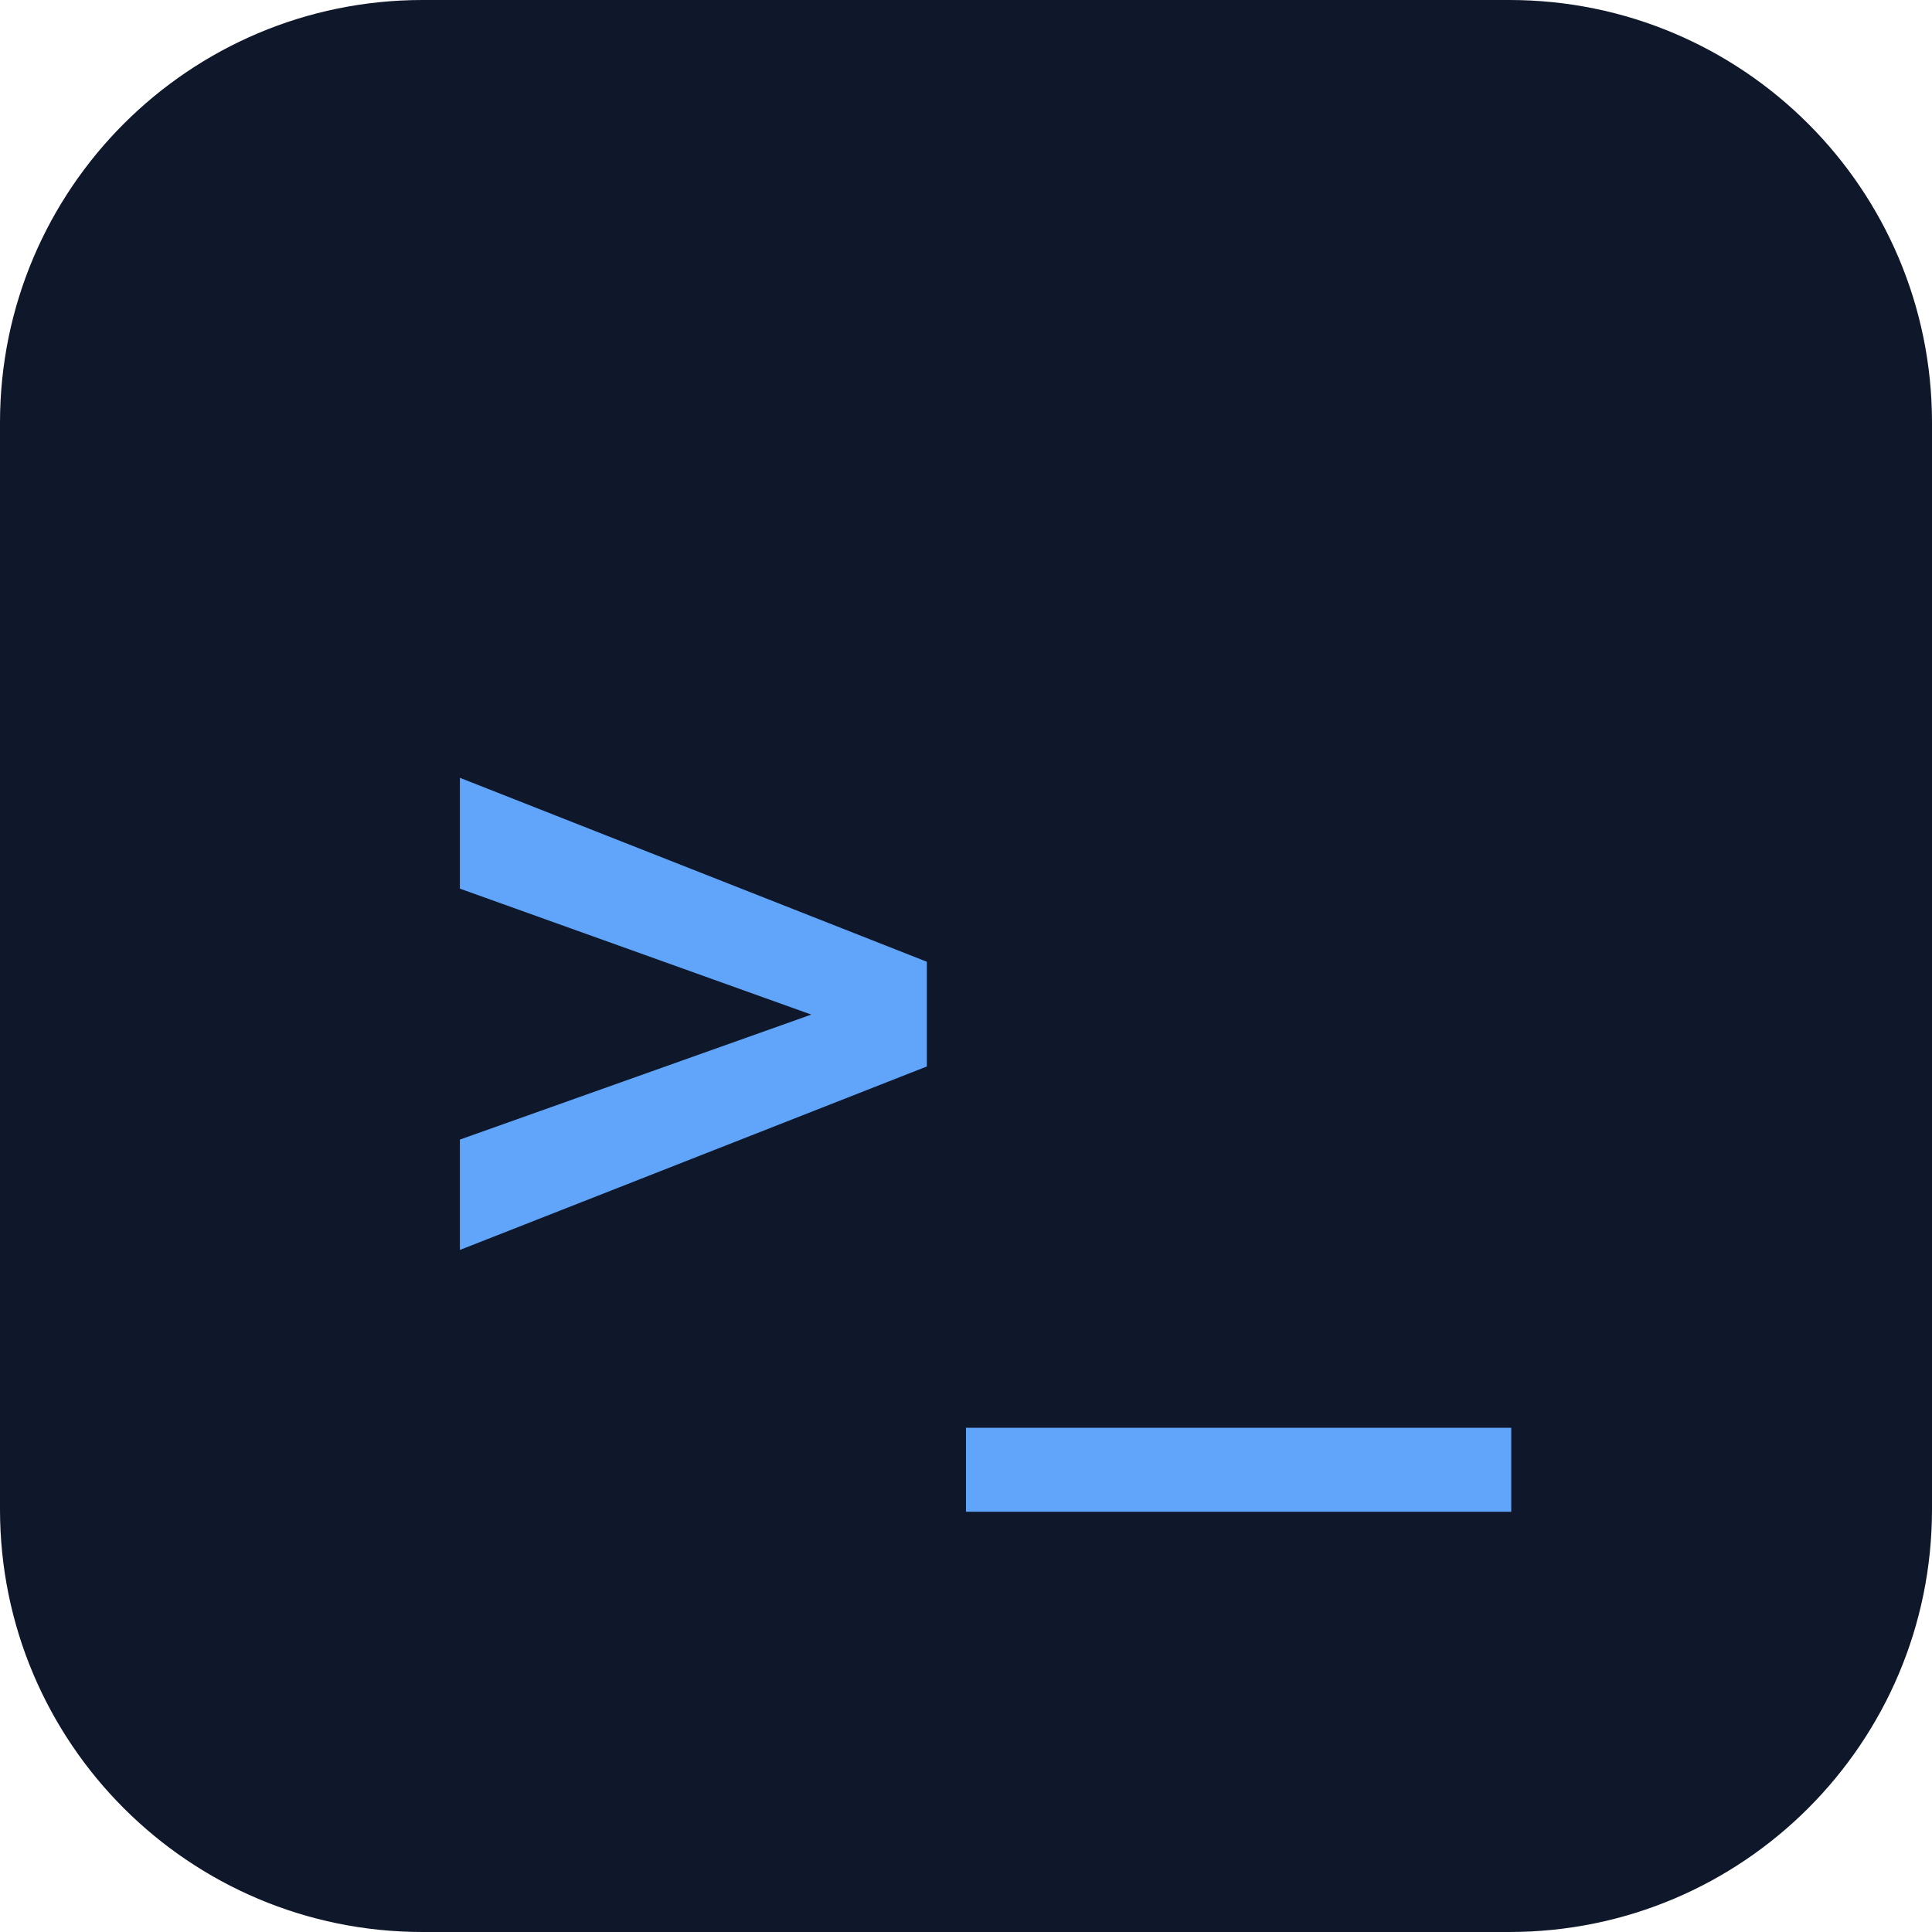
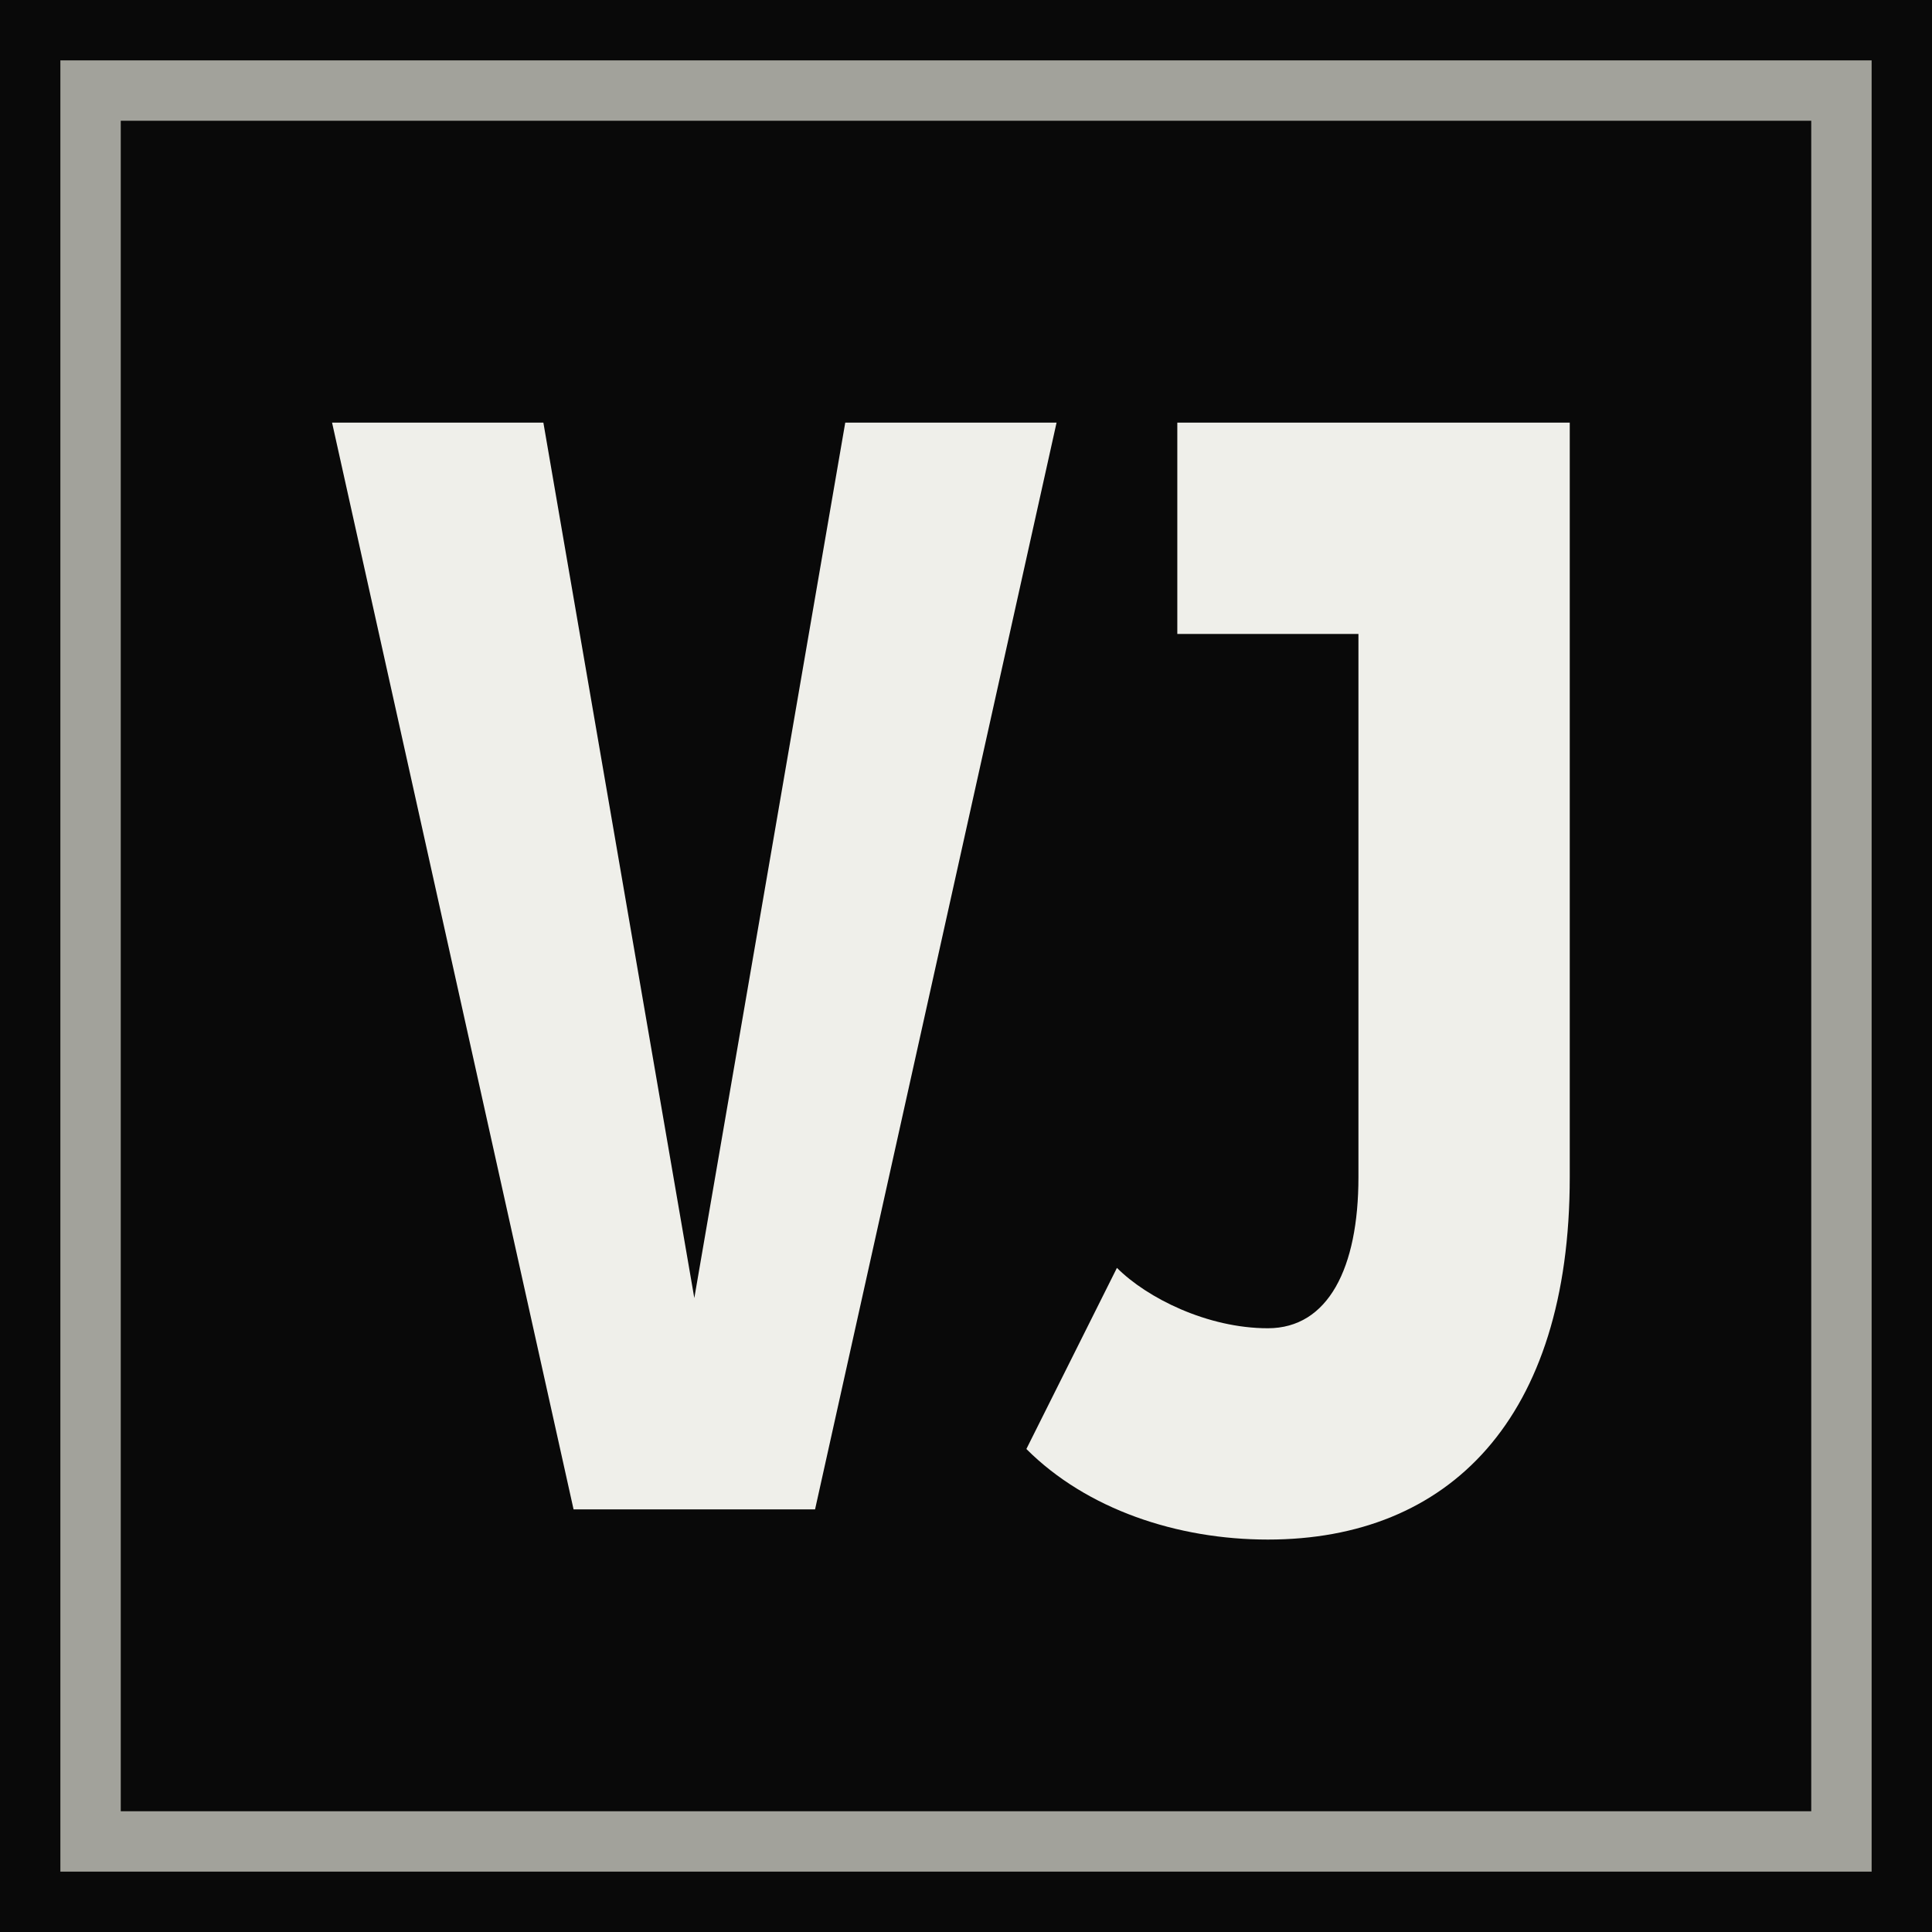
<svg xmlns="http://www.w3.org/2000/svg" viewBox="0 0 64 64">
-   <rect width="64" height="64" rx="14" fill="#0F172A" />
-   <text x="32" y="43" font-family="JetBrains Mono, monospace" font-size="30" font-weight="700" fill="#60A5FA" text-anchor="middle">&gt;_</text>
+   <rect width="64" height="64" fill="#090909" />
+   <rect x="3" y="3" width="58" height="58" fill="none" stroke="#a2a29b" stroke-width="2" />
+   <path fill="#efefea" d="M11 14h7l5 29 5-29h7l-8 36h-8zM39 14h13v25c0 8-4 12-10 12-3 0-6-1-8-3l3-6c1 1 3 2 5 2s3-2 3-5V21h-6z" />
</svg>
